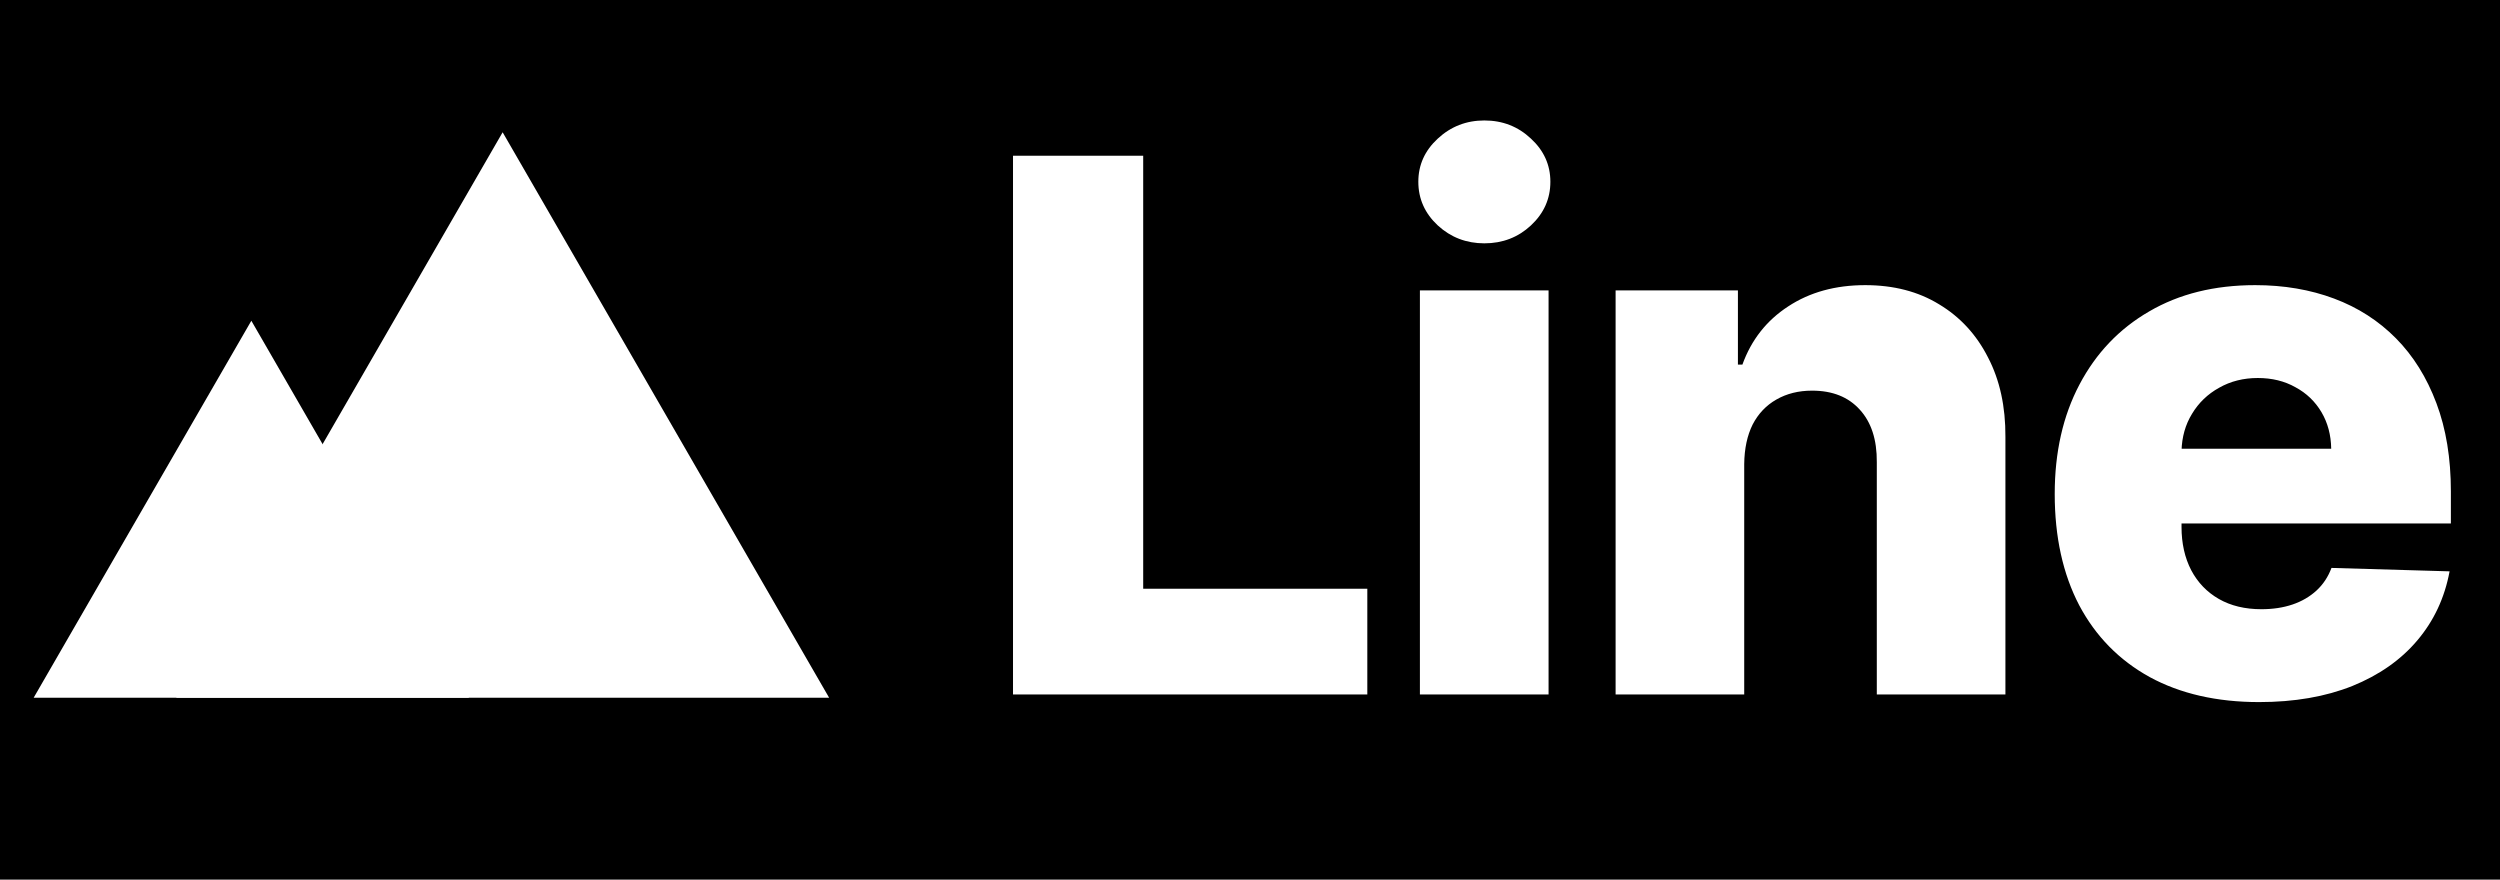
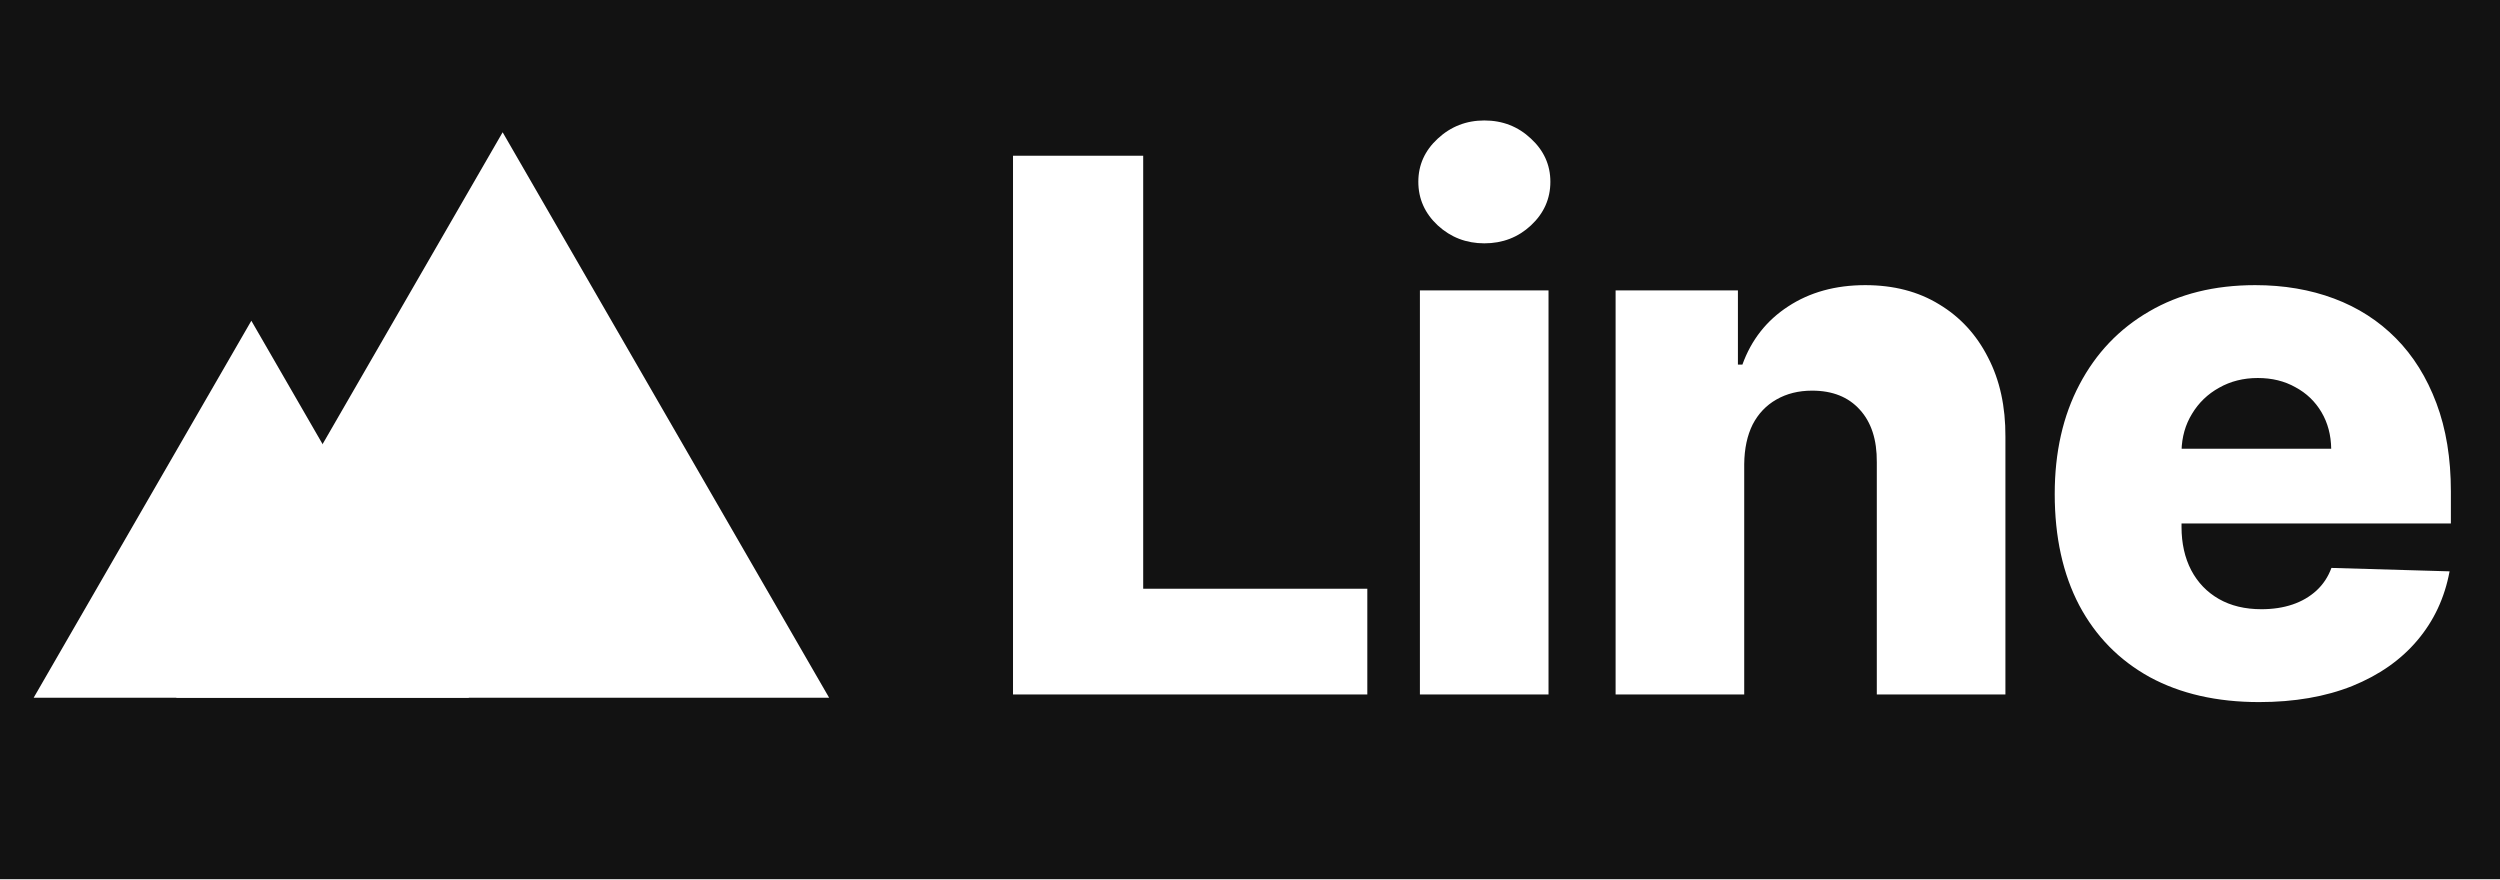
<svg xmlns="http://www.w3.org/2000/svg" width="54" height="19" viewBox="0 0 54 19" fill="none">
-   <g clip-path="url(#clip0_72_102)">
-     <rect width="54" height="19" fill="black" />
-     <path d="M21.881 15V3.364H24.693V12.716H29.534V15H21.881ZM30.67 15V6.273H33.449V15H30.67ZM32.062 5.256C31.672 5.256 31.337 5.127 31.056 4.869C30.776 4.608 30.636 4.294 30.636 3.926C30.636 3.562 30.776 3.252 31.056 2.994C31.337 2.733 31.672 2.602 32.062 2.602C32.456 2.602 32.791 2.733 33.068 2.994C33.348 3.252 33.488 3.562 33.488 3.926C33.488 4.294 33.348 4.608 33.068 4.869C32.791 5.127 32.456 5.256 32.062 5.256ZM37.675 10.023V15H34.897V6.273H37.539V7.875H37.636C37.829 7.341 38.158 6.922 38.624 6.619C39.09 6.312 39.645 6.159 40.289 6.159C40.903 6.159 41.435 6.297 41.886 6.574C42.34 6.847 42.692 7.229 42.942 7.722C43.196 8.21 43.321 8.782 43.317 9.438V15H40.539V9.983C40.543 9.498 40.42 9.119 40.17 8.847C39.923 8.574 39.581 8.438 39.141 8.438C38.85 8.438 38.592 8.502 38.368 8.631C38.149 8.756 37.978 8.936 37.857 9.17C37.74 9.405 37.679 9.689 37.675 10.023ZM48.797 15.165C47.884 15.165 47.096 14.985 46.434 14.625C45.774 14.261 45.267 13.744 44.911 13.074C44.559 12.4 44.382 11.598 44.382 10.671C44.382 9.769 44.56 8.981 44.916 8.307C45.273 7.629 45.774 7.102 46.422 6.727C47.07 6.348 47.833 6.159 48.712 6.159C49.333 6.159 49.901 6.256 50.416 6.449C50.932 6.642 51.377 6.928 51.752 7.307C52.127 7.686 52.418 8.153 52.627 8.71C52.835 9.263 52.939 9.898 52.939 10.614V11.307H45.354V9.693H50.354C50.35 9.398 50.28 9.134 50.144 8.903C50.007 8.672 49.82 8.492 49.581 8.364C49.346 8.231 49.075 8.165 48.769 8.165C48.458 8.165 48.18 8.235 47.934 8.375C47.687 8.511 47.492 8.699 47.348 8.938C47.204 9.172 47.129 9.439 47.121 9.739V11.381C47.121 11.737 47.191 12.049 47.331 12.318C47.471 12.583 47.67 12.79 47.928 12.938C48.185 13.085 48.492 13.159 48.848 13.159C49.094 13.159 49.318 13.125 49.519 13.057C49.719 12.989 49.892 12.888 50.036 12.756C50.18 12.623 50.288 12.46 50.36 12.267L52.911 12.341C52.805 12.913 52.572 13.411 52.212 13.835C51.856 14.256 51.388 14.583 50.809 14.818C50.229 15.049 49.559 15.165 48.797 15.165Z" fill="white" />
-     <path d="M10.857 2.857L17.909 15.071H3.806L10.857 2.857Z" fill="white" />
-     <path d="M5.429 6.928L10.13 15.071H0.727L5.429 6.928Z" fill="white" />
+   <g clip-path="url(#clip0_806_384)">
+     <mask id="mask0_806_384" style="mask-type:luminance" maskUnits="userSpaceOnUse" x="0" y="0" width="54" height="19">
+       <path d="M54 0H0V19H54V0Z" fill="white" />
+     </mask>
+     <g mask="url(#mask0_806_384)">
+       <path d="M54 0H0V19H54V0Z" fill="#121212" />
+       <path d="M21.881 15V3.364H24.693V12.716H29.534V15H21.881ZM30.67 15V6.273H33.448V15H30.67ZM32.062 5.256C31.672 5.256 31.337 5.127 31.056 4.869C30.776 4.608 30.636 4.294 30.636 3.926C30.636 3.563 30.776 3.252 31.056 2.994C31.337 2.733 31.672 2.602 32.062 2.602C32.456 2.602 32.791 2.733 33.068 2.994C33.348 3.252 33.488 3.563 33.488 3.926C33.488 4.294 33.348 4.608 33.068 4.869C32.791 5.127 32.456 5.256 32.062 5.256ZM37.675 10.023V15H34.897V6.273H37.539V7.875H37.636C37.829 7.341 38.158 6.922 38.624 6.619C39.09 6.313 39.645 6.159 40.289 6.159C40.903 6.159 41.435 6.297 41.886 6.574C42.34 6.847 42.692 7.229 42.942 7.722C43.196 8.21 43.321 8.782 43.317 9.438V15H40.539V9.983C40.543 9.498 40.42 9.119 40.17 8.847C39.923 8.574 39.581 8.438 39.141 8.438C38.849 8.438 38.592 8.502 38.368 8.631C38.149 8.756 37.978 8.936 37.857 9.17C37.74 9.405 37.679 9.689 37.675 10.023ZM48.797 15.165C47.884 15.165 47.096 14.985 46.433 14.625C45.774 14.261 45.267 13.744 44.911 13.074C44.558 12.4 44.382 11.598 44.382 10.671C44.382 9.769 44.56 8.981 44.916 8.307C45.272 7.629 45.774 7.102 46.422 6.727C47.07 6.348 47.833 6.159 48.712 6.159C49.333 6.159 49.901 6.256 50.416 6.449C50.931 6.642 51.377 6.928 51.752 7.307C52.127 7.686 52.418 8.153 52.627 8.71C52.835 9.263 52.939 9.898 52.939 10.614V11.307H45.354V9.693H50.354C50.35 9.398 50.28 9.134 50.144 8.903C50.007 8.672 49.82 8.492 49.581 8.364C49.346 8.231 49.075 8.165 48.769 8.165C48.458 8.165 48.18 8.235 47.933 8.375C47.687 8.511 47.492 8.699 47.348 8.938C47.204 9.172 47.128 9.439 47.121 9.739V11.381C47.121 11.737 47.191 12.049 47.331 12.318C47.471 12.583 47.67 12.79 47.928 12.938C48.185 13.085 48.492 13.159 48.848 13.159C49.094 13.159 49.318 13.125 49.519 13.057C49.719 12.989 49.892 12.888 50.036 12.756C50.18 12.623 50.288 12.46 50.359 12.267L52.911 12.341C52.805 12.913 52.572 13.411 52.212 13.835C51.856 14.256 51.388 14.583 50.808 14.818C50.229 15.049 49.558 15.165 48.797 15.165Z" fill="white" />
+       <path d="M10.857 2.857L17.909 15.071H3.805L10.857 2.857Z" fill="white" />
+       <path d="M5.429 6.928L10.13 15.071H0.727L5.429 6.928Z" fill="white" />
+     </g>
  </g>
  <defs>
-     <clipPath id="clip0_72_102">
+     <clipPath id="clip0_806_384">
      <rect width="54" height="19" fill="white" />
    </clipPath>
  </defs>
</svg>
